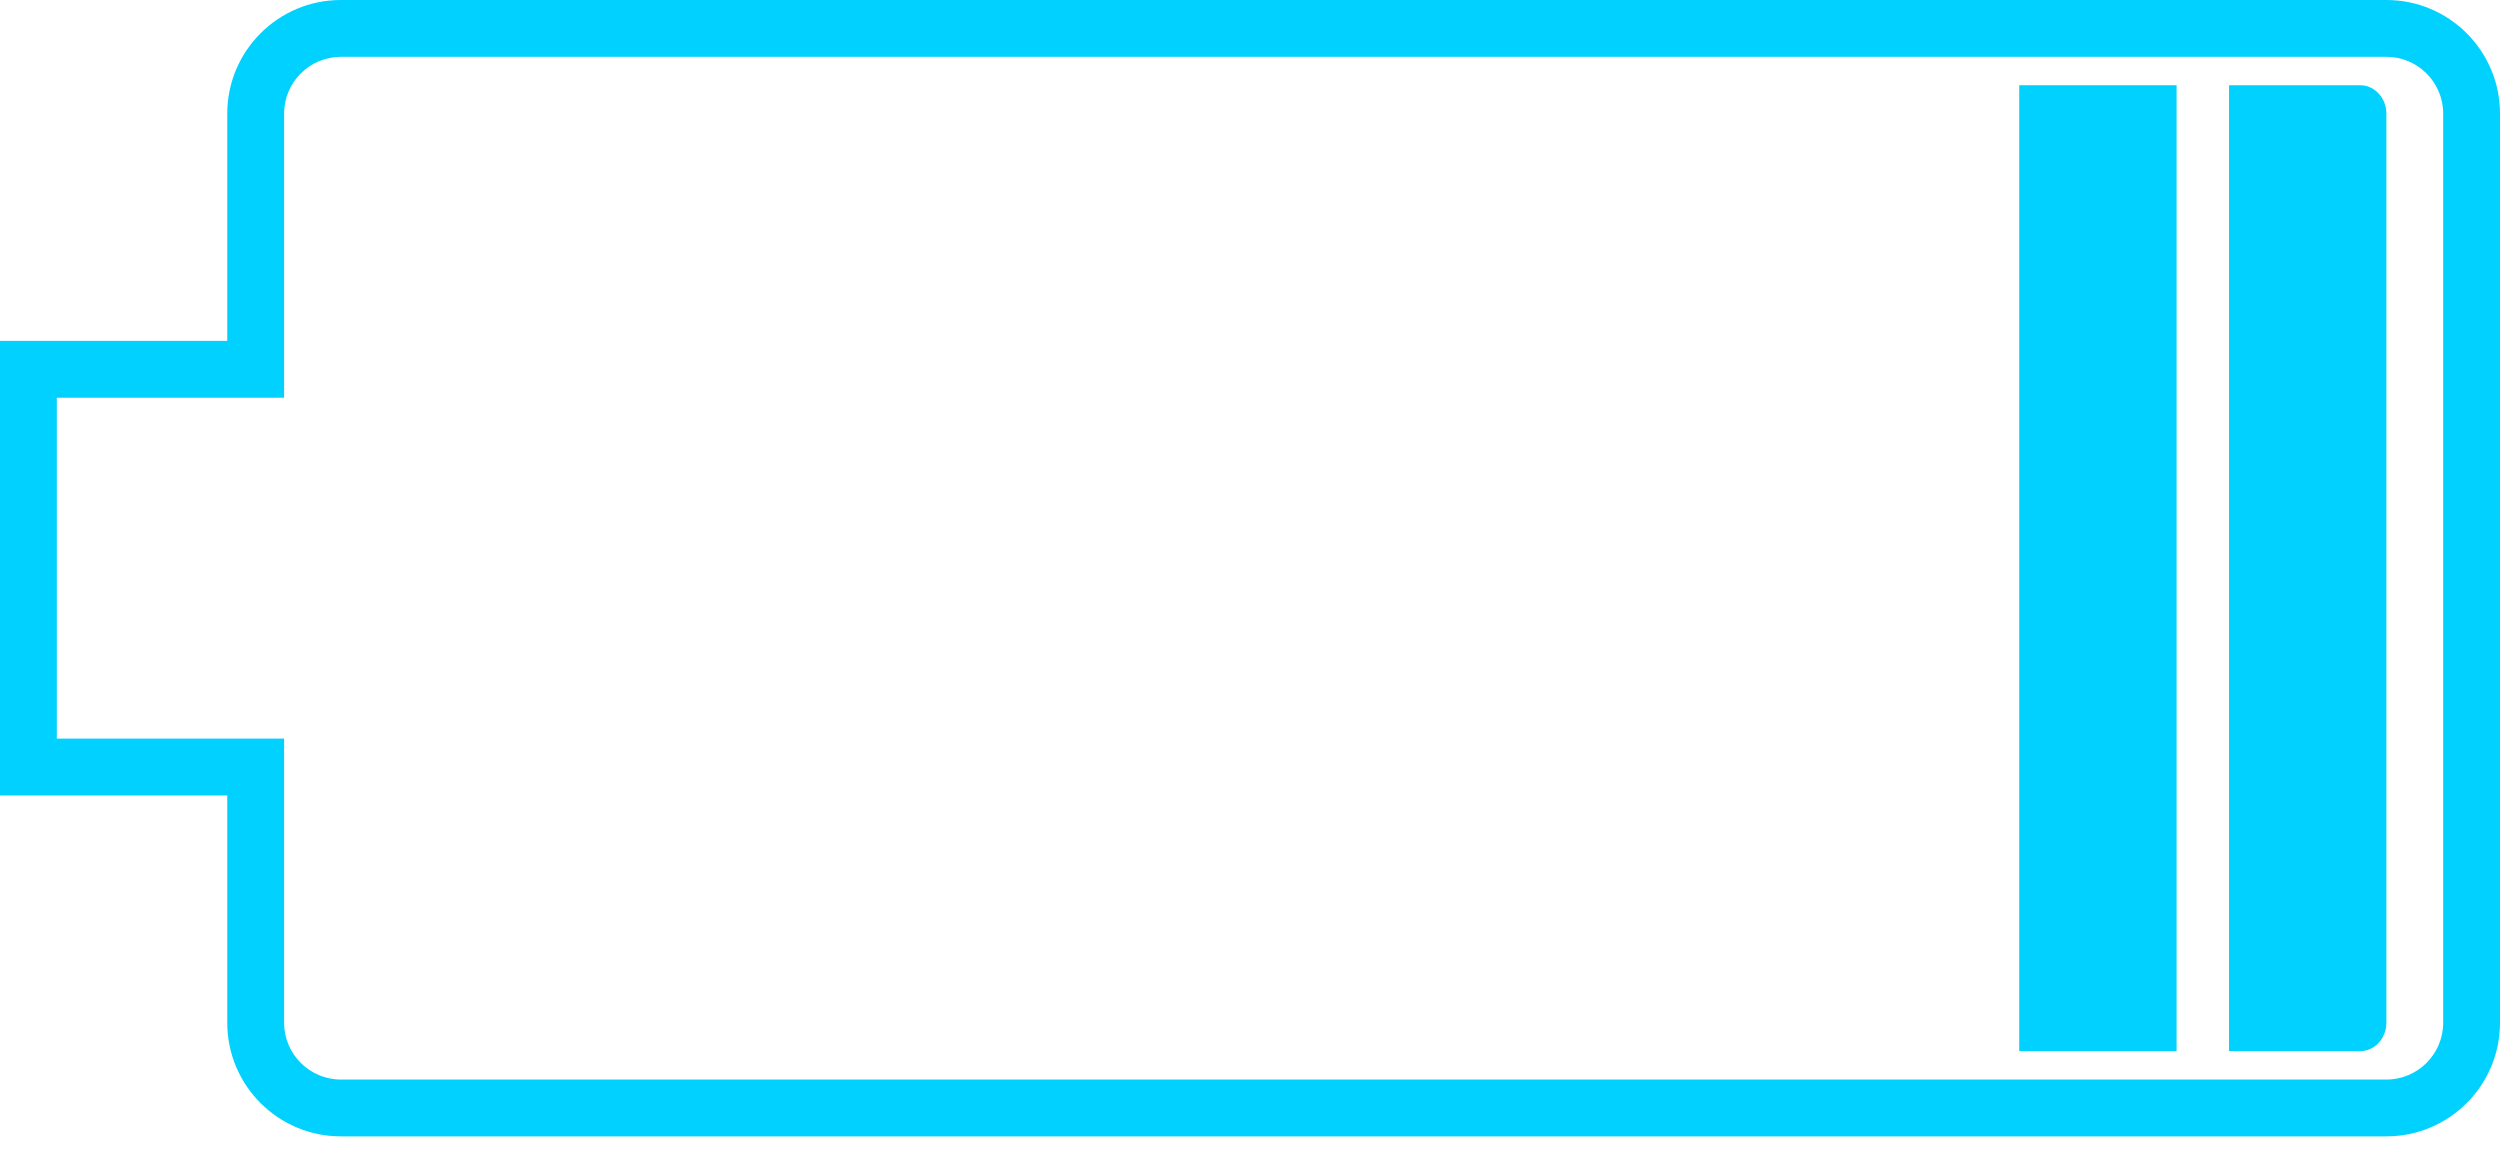
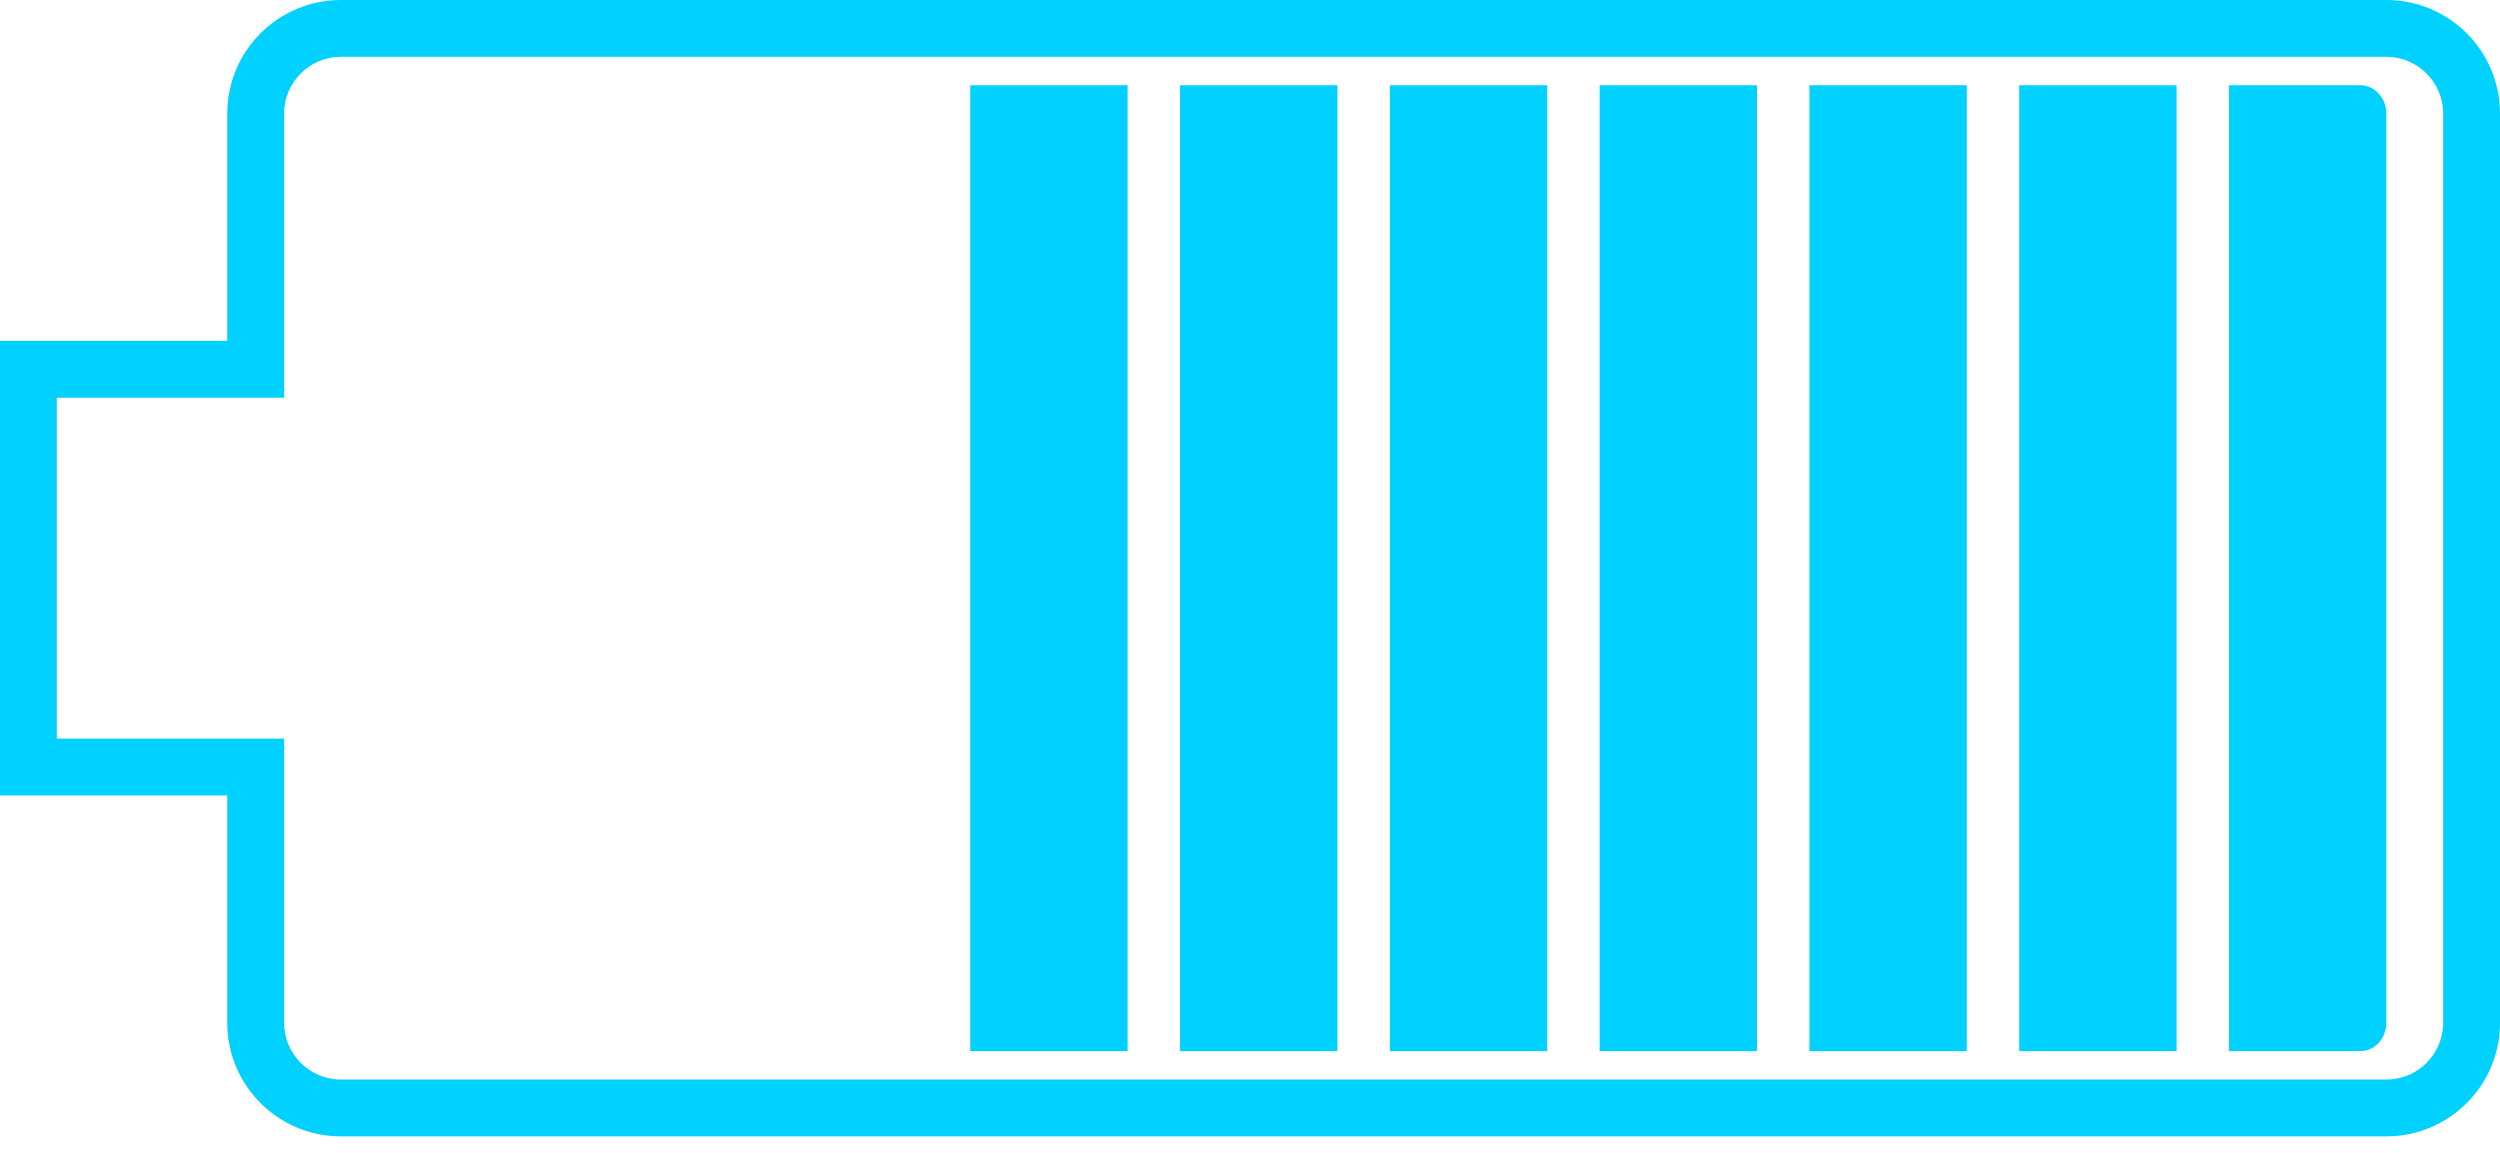
<svg xmlns="http://www.w3.org/2000/svg" width="128" height="59" viewBox="0 0 128 59" fill="none">
+   <path d="M57.734 4.364H49.678V53.818H57.734V4.364Z" fill="#00D1FF" />
+   <path d="M60.42 4.364H68.475V53.818H60.42V4.364Z" fill="#00D1FF" />
+   <path d="M79.217 4.364H71.161V53.818H79.217V4.364Z" fill="#00D1FF" />
+   <path d="M81.902 4.364H89.958V53.818H81.902V4.364Z" fill="#00D1FF" />
+   <path d="M100.699 4.364H92.643V53.818H100.699V4.364Z" fill="#00D1FF" />
  <path d="M103.385 4.364H111.441V53.818H103.385V4.364Z" fill="#00D1FF" />
  <path d="M120.839 4.364H114.126V53.818C114.126 53.818 120.098 53.818 120.839 53.818C121.581 53.818 122.182 53.167 122.182 52.364V5.818C122.182 5.015 121.581 4.364 120.839 4.364Z" fill="#00D1FF" />
  <path fill-rule="evenodd" clip-rule="evenodd" d="M11.636 40.727H0V17.454H11.636V5.818C11.636 2.605 14.241 0 17.454 0H122.182C125.395 0 128 2.605 128 5.818V52.364C128 55.577 125.395 58.182 122.182 58.182H17.454C14.241 58.182 11.636 55.577 11.636 52.364V40.727ZM14.546 20.364V5.818C14.546 4.212 15.848 2.909 17.454 2.909H122.182C123.788 2.909 125.091 4.212 125.091 5.818V52.364C125.091 53.97 123.788 55.273 122.182 55.273H17.454C15.848 55.273 14.546 53.97 14.546 52.364V37.818H2.909V20.364H14.546Z" fill="#00D1FF" />
</svg>
